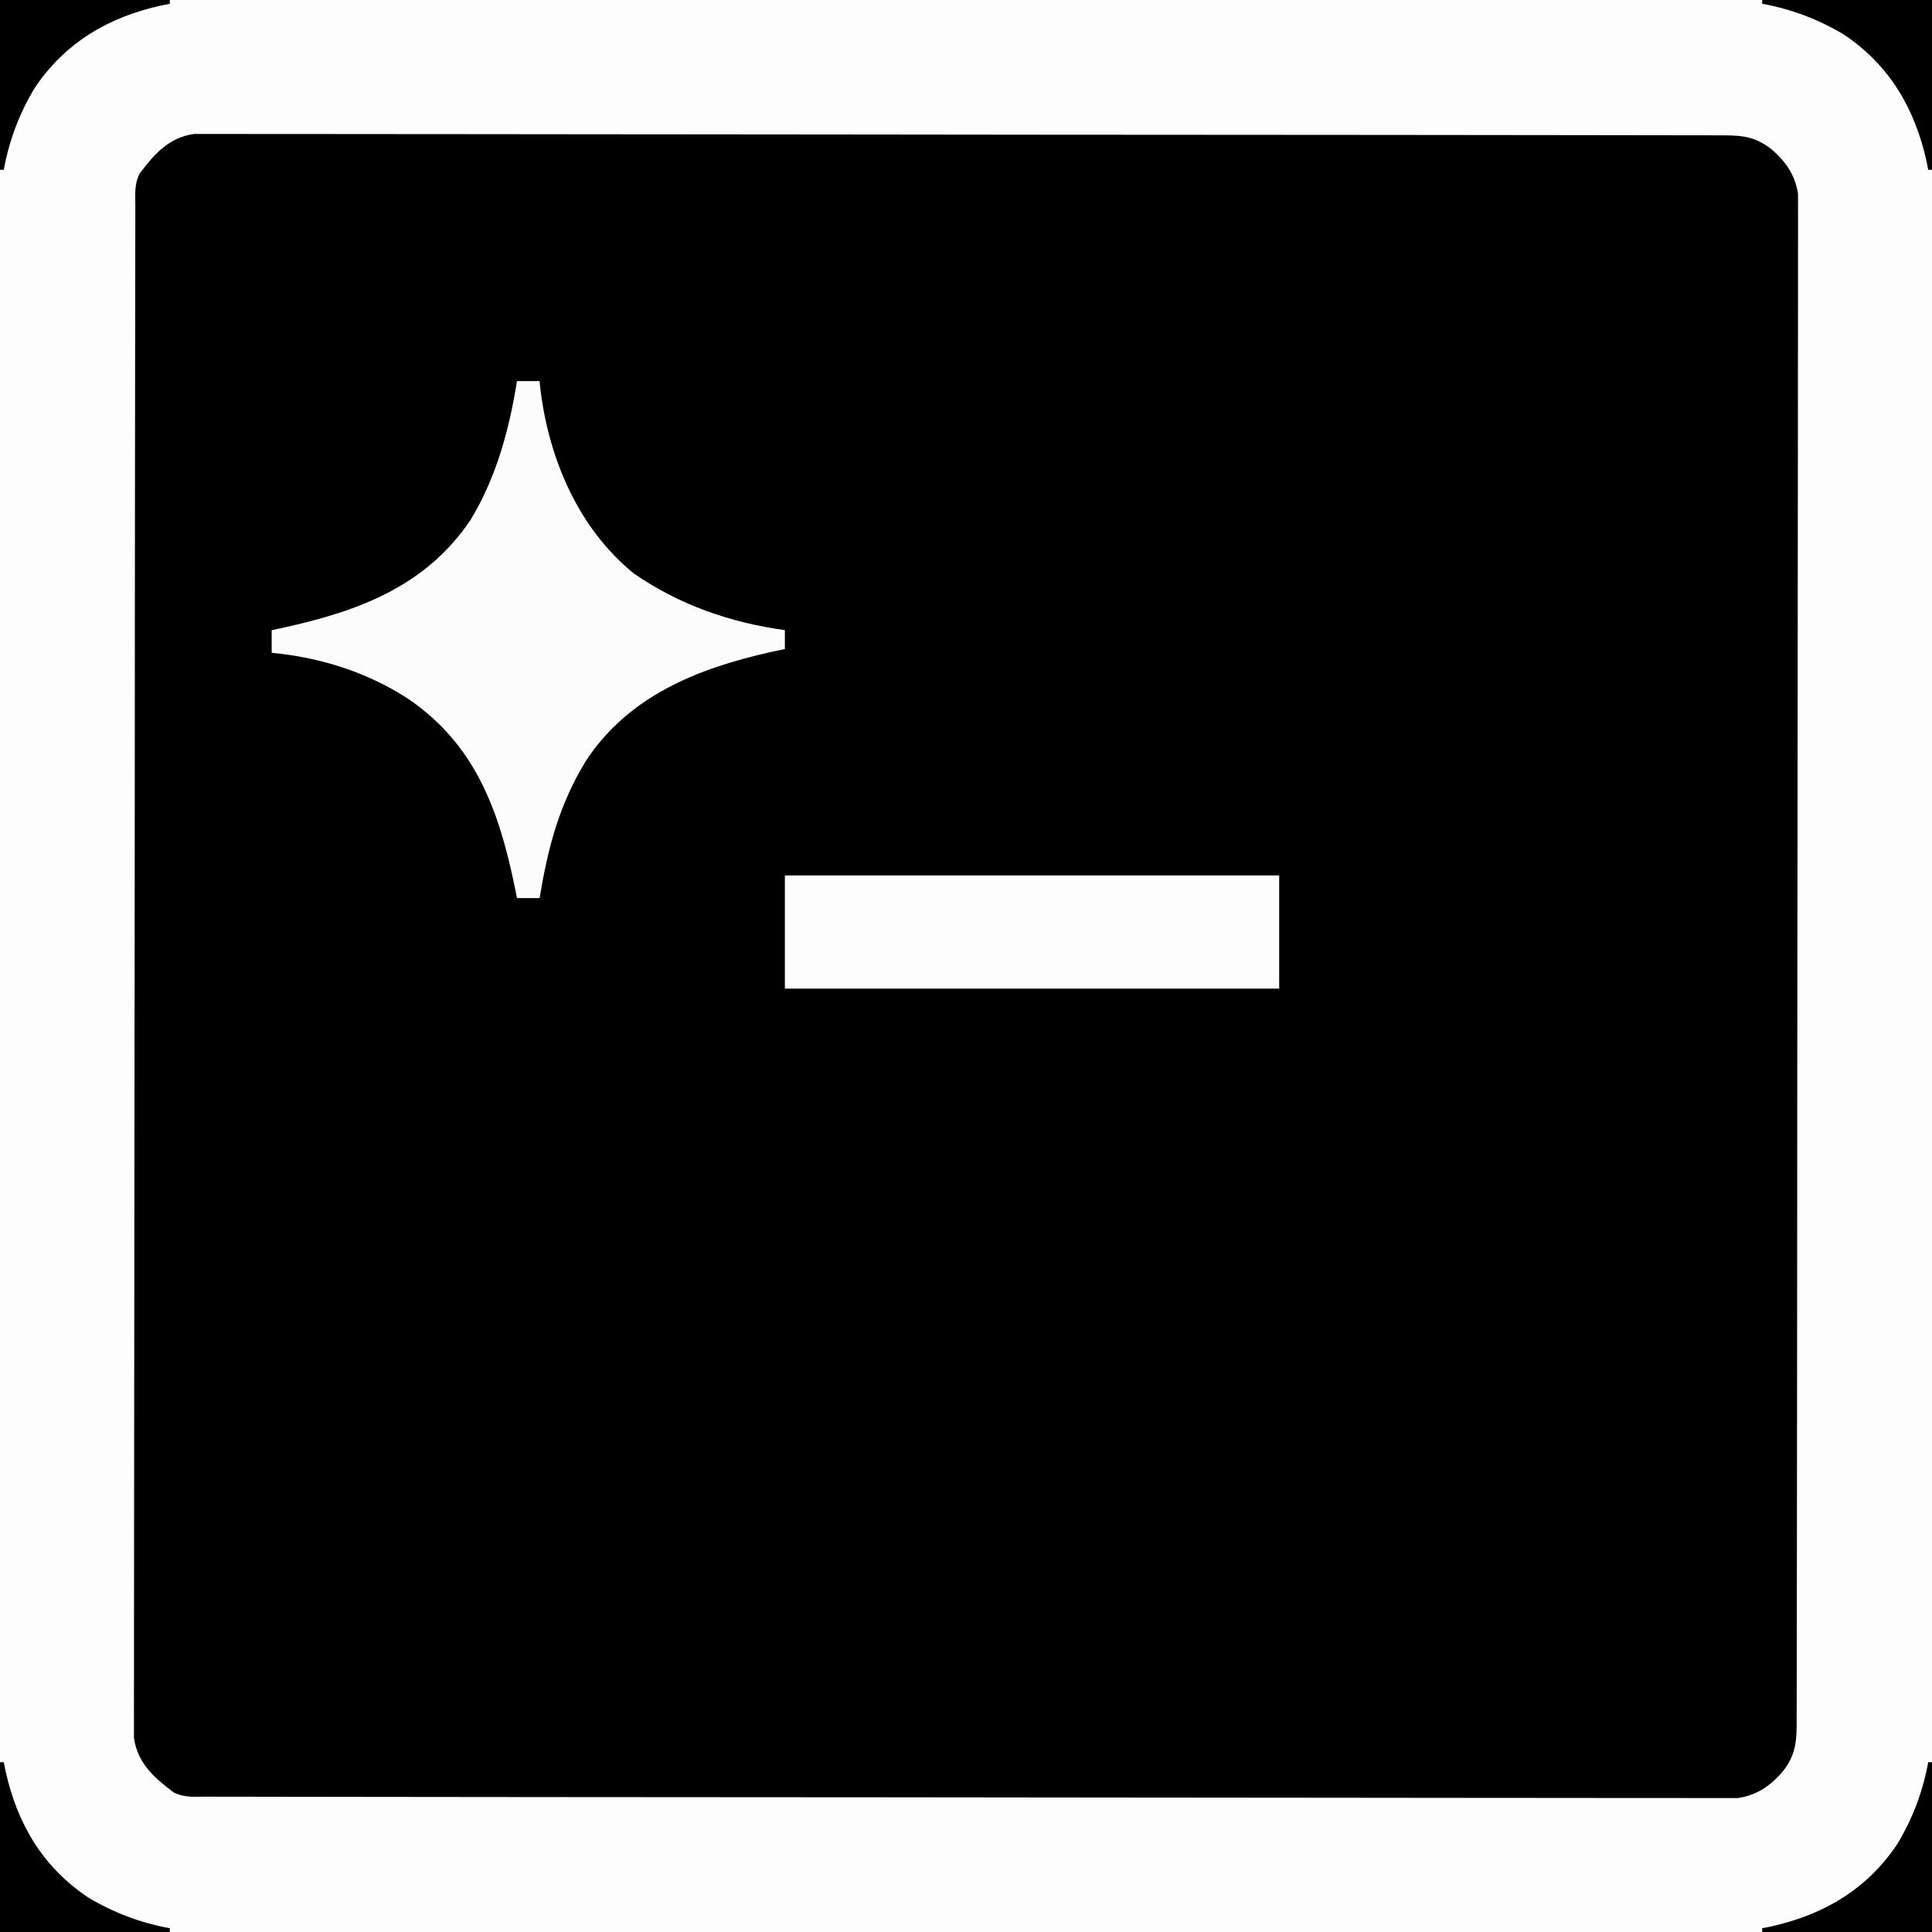
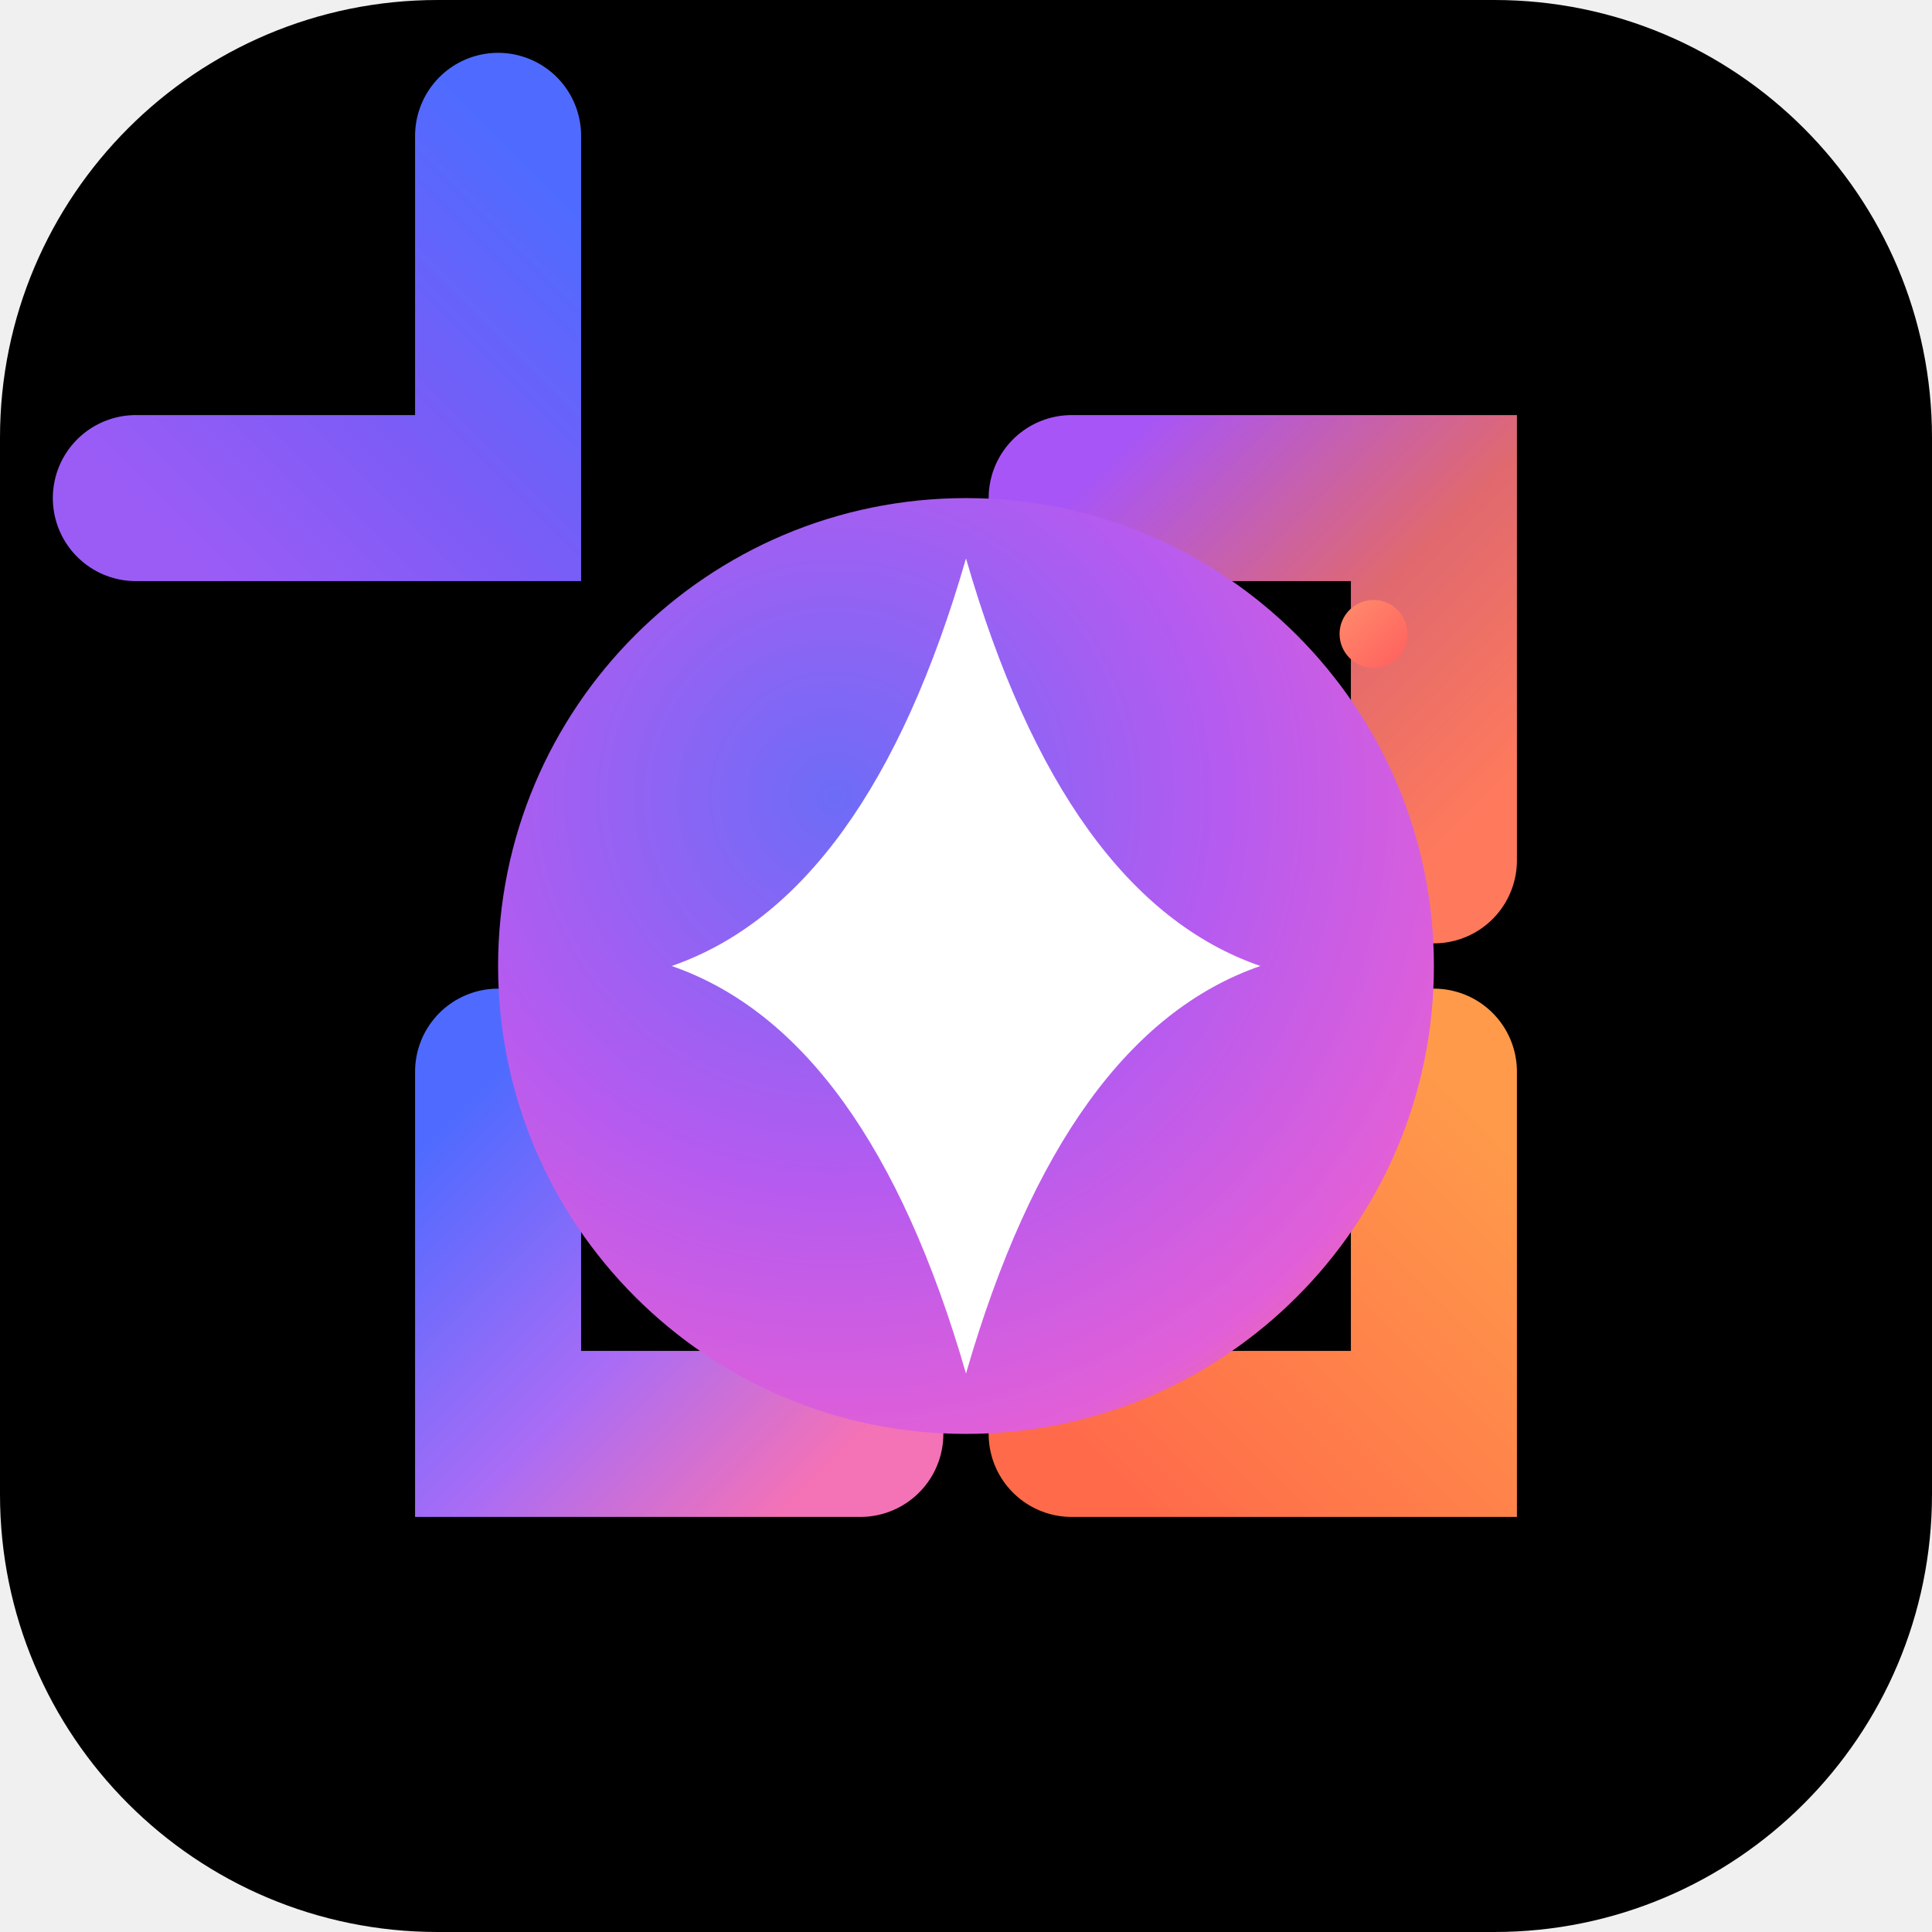
- <svg xmlns="http://www.w3.org/2000/svg" version="1.1" width="512" height="512">
-   <path d="M0 0 C168.96 0 337.92 0 512 0 C512 168.96 512 337.92 512 512 C343.04 512 174.08 512 0 512 C0 343.04 0 174.08 0 0 Z " fill="#000000" transform="translate(0,0)" />
-   <path d="M0 0 C168.96 0 337.92 0 512 0 C512 168.96 512 337.92 512 512 C343.04 512 174.08 512 0 512 C0 343.04 0 174.08 0 0 Z M37 46 C35.542 48.916 35.87 51.468 35.866 54.726 C35.863 55.429 35.861 56.132 35.859 56.856 C35.852 59.235 35.852 61.614 35.853 63.993 C35.85 65.706 35.846 67.42 35.842 69.133 C35.832 73.86 35.828 78.587 35.825 83.314 C35.821 88.405 35.812 93.496 35.803 98.586 C35.783 110.89 35.773 123.193 35.764 135.496 C35.76 141.286 35.755 147.075 35.749 152.864 C35.732 172.1 35.718 191.336 35.711 210.572 C35.709 215.567 35.707 220.561 35.705 225.556 C35.704 226.797 35.704 228.038 35.703 229.317 C35.695 249.437 35.67 269.557 35.637 289.676 C35.604 310.317 35.586 330.958 35.583 351.599 C35.581 363.195 35.572 374.79 35.547 386.385 C35.525 396.258 35.517 406.131 35.526 416.005 C35.531 421.044 35.529 426.084 35.51 431.124 C35.492 435.735 35.493 440.346 35.509 444.958 C35.511 446.628 35.507 448.299 35.495 449.969 C35.48 452.237 35.489 454.503 35.505 456.77 C35.504 458.031 35.503 459.291 35.502 460.59 C36.491 467.36 40.84 471.074 46 475 C48.916 476.458 51.468 476.13 54.726 476.134 C55.78 476.138 55.78 476.138 56.856 476.141 C59.235 476.148 61.614 476.148 63.993 476.147 C65.706 476.15 67.42 476.154 69.133 476.158 C73.86 476.168 78.587 476.172 83.314 476.175 C88.405 476.179 93.496 476.188 98.586 476.197 C110.89 476.217 123.193 476.227 135.496 476.236 C141.286 476.24 147.075 476.245 152.864 476.251 C172.1 476.268 191.336 476.282 210.572 476.289 C215.567 476.291 220.561 476.293 225.556 476.295 C227.418 476.296 227.418 476.296 229.317 476.297 C249.437 476.305 269.557 476.33 289.676 476.363 C310.317 476.396 330.958 476.414 351.599 476.417 C363.195 476.419 374.79 476.428 386.385 476.453 C396.258 476.475 406.131 476.483 416.005 476.474 C421.044 476.469 426.084 476.471 431.124 476.49 C435.735 476.508 440.346 476.507 444.958 476.491 C446.628 476.489 448.299 476.493 449.969 476.505 C452.237 476.52 454.503 476.511 456.77 476.495 C458.031 476.496 459.291 476.497 460.59 476.498 C465.743 475.745 469.553 473.011 472.812 469 C476.218 464.33 476.126 460.786 476.134 455.059 C476.137 454.357 476.139 453.655 476.141 452.932 C476.148 450.569 476.148 448.206 476.147 445.842 C476.15 444.135 476.154 442.429 476.158 440.722 C476.168 436.022 476.172 431.323 476.175 426.623 C476.179 421.558 476.188 416.493 476.197 411.428 C476.217 399.194 476.227 386.96 476.236 374.725 C476.24 368.967 476.245 363.209 476.251 357.451 C476.268 338.316 476.282 319.181 476.289 300.046 C476.291 295.08 476.293 290.114 476.295 285.148 C476.296 283.914 476.296 282.679 476.297 281.408 C476.305 261.398 476.33 241.389 476.363 221.379 C476.396 200.846 476.414 180.314 476.417 159.781 C476.419 148.249 476.428 136.716 476.453 125.183 C476.475 115.365 476.483 105.547 476.474 95.729 C476.469 90.717 476.471 85.706 476.49 80.695 C476.508 76.109 476.507 71.524 476.491 66.938 C476.489 65.277 476.493 63.617 476.505 61.956 C476.52 59.701 476.511 57.448 476.495 55.193 C476.496 53.313 476.496 53.313 476.498 51.395 C475.744 46.251 473.004 42.441 469 39.188 C464.33 35.782 460.786 35.874 455.059 35.866 C454.006 35.862 454.006 35.862 452.932 35.859 C450.569 35.852 448.206 35.852 445.842 35.853 C444.135 35.85 442.429 35.846 440.722 35.842 C436.022 35.832 431.323 35.828 426.623 35.825 C421.558 35.821 416.493 35.812 411.428 35.803 C399.194 35.783 386.96 35.773 374.725 35.764 C368.967 35.76 363.209 35.755 357.451 35.749 C338.316 35.732 319.181 35.718 300.046 35.711 C295.08 35.709 290.114 35.707 285.148 35.705 C283.297 35.704 283.297 35.704 281.408 35.703 C261.398 35.695 241.389 35.67 221.379 35.637 C200.846 35.604 180.314 35.586 159.781 35.583 C148.249 35.581 136.716 35.572 125.183 35.547 C115.365 35.525 105.547 35.517 95.729 35.526 C90.717 35.531 85.706 35.529 80.695 35.51 C76.109 35.492 71.524 35.493 66.938 35.509 C65.277 35.511 63.617 35.507 61.956 35.495 C59.701 35.48 57.448 35.489 55.193 35.505 C53.94 35.504 52.686 35.503 51.395 35.502 C44.635 36.493 40.921 40.847 37 46 Z " fill="#FDFDFD" transform="translate(0,0)" />
-   <path d="M0 0 C1.98 0 3.96 0 6 0 C6.112 1.129 6.112 1.129 6.227 2.281 C8.514 20.758 16.313 39.069 31 51 C43.084 59.324 56.465 63.975 71 66 C71 67.65 71 69.3 71 71 C69.113 71.402 69.113 71.402 67.188 71.812 C47.817 76.159 29.505 83.472 18.219 100.723 C11.132 112.358 8.197 123.735 6 137 C4.02 137 2.04 137 0 137 C-0.17 136.14 -0.34 135.28 -0.516 134.395 C-4.723 113.872 -10.943 96.372 -28.885 84.157 C-39.71 77.117 -52.191 73.208 -65 72 C-65 70.02 -65 68.04 -65 66 C-63.385 65.654 -63.385 65.654 -61.738 65.301 C-41.857 60.917 -24.135 54.33 -12.312 36.812 C-5.485 25.553 -2.054 12.916 0 0 Z " fill="#FCFCFC" transform="translate(137,101)" />
-   <path d="M0 0 C43.23 0 86.46 0 131 0 C131 9.9 131 19.8 131 30 C87.77 30 44.54 30 0 30 C0 20.1 0 10.2 0 0 Z " fill="#FDFDFD" transform="translate(208,232)" />
-   <path d="M0 0 C0.33 0 0.66 0 1 0 C1.147 0.739 1.294 1.477 1.445 2.238 C4.544 16.254 11.255 27.723 23.312 35.812 C30.113 39.889 37.206 42.575 45 44 C45 44.33 45 44.66 45 45 C30.15 45 15.3 45 0 45 C0 30.15 0 15.3 0 0 Z " fill="#000000" transform="translate(0,467)" />
-   <path d="M0 0 C0.33 0 0.66 0 1 0 C1 14.85 1 29.7 1 45 C-13.85 45 -28.7 45 -44 45 C-44 44.67 -44 44.34 -44 44 C-43.261 43.853 -42.523 43.706 -41.762 43.555 C-27.746 40.456 -16.277 33.745 -8.188 21.688 C-4.111 14.887 -1.425 7.794 0 0 Z " fill="#000000" transform="translate(511,467)" />
-   <path d="M0 0 C14.85 0 29.7 0 45 0 C45 14.85 45 29.7 45 45 C44.67 45 44.34 45 44 45 C43.853 44.261 43.706 43.523 43.555 42.762 C40.456 28.746 33.745 17.277 21.688 9.188 C14.887 5.111 7.794 2.425 0 1 C0 0.67 0 0.34 0 0 Z " fill="#000000" transform="translate(467,0)" />
-   <path d="M0 0 C14.85 0 29.7 0 45 0 C45 0.33 45 0.66 45 1 C44.261 1.147 43.523 1.294 42.762 1.445 C28.746 4.544 17.277 11.255 9.188 23.312 C5.111 30.113 2.425 37.206 1 45 C0.67 45 0.34 45 0 45 C0 30.15 0 15.3 0 0 Z " fill="#000000" transform="translate(0,0)" />
+ <svg xmlns="http://www.w3.org/2000/svg" viewBox="0 0 512 512" width="512" height="512">
+   <defs>
+     <linearGradient id="gTL" x1="132" y1="36" x2="36" y2="132" gradientUnits="userSpaceOnUse">
+       <stop offset="0" stop-color="#4F6BFF" />
+       <stop offset="0.55" stop-color="#7C5CF6" />
+       <stop offset="1" stop-color="#9B5CF6" />
+     </linearGradient>
+     <linearGradient id="gTR" x1="284" y1="132" x2="380" y2="228" gradientUnits="userSpaceOnUse">
+       <stop offset="0" stop-color="#A855F7" />
+       <stop offset="0.55" stop-color="#E0696F" />
+       <stop offset="1" stop-color="#FF7A5C" />
+     </linearGradient>
+     <linearGradient id="gBL" x1="132" y1="284" x2="228" y2="380" gradientUnits="userSpaceOnUse">
+       <stop offset="0" stop-color="#4F6BFF" />
+       <stop offset="0.55" stop-color="#A86CF6" />
+       <stop offset="1" stop-color="#F472B6" />
+     </linearGradient>
+     <linearGradient id="gBR" x1="284" y1="380" x2="380" y2="284" gradientUnits="userSpaceOnUse">
+       <stop offset="0" stop-color="#FF6B4A" />
+       <stop offset="1" stop-color="#FF9A4A" />
+     </linearGradient>
+     <radialGradient id="gCircle" cx="0.36" cy="0.32" r="0.9">
+       <stop offset="0" stop-color="#6D6CF7" />
+       <stop offset="0.45" stop-color="#B45BF0" />
+       <stop offset="0.78" stop-color="#E15FD8" />
+       <stop offset="1" stop-color="#FF7A5C" />
+     </radialGradient>
+     <linearGradient id="gDot" x1="356" y1="160" x2="374" y2="178" gradientUnits="userSpaceOnUse">
+       <stop offset="0" stop-color="#FF8A6B" />
+       <stop offset="1" stop-color="#FF5C5C" />
+     </linearGradient>
+   </defs>
+   <rect x="0" y="0" width="512" height="512" rx="116" fill="#000000" />
+   <g fill="none" stroke-width="44" stroke-linecap="round" stroke-linejoin="miter">
+     <path d="M 132 36 L 132 132 L 36 132" stroke="url(#gTL)" />
+     <path d="M 284 132 L 380 132 L 380 228" stroke="url(#gTR)" />
+     <path d="M 132 284 L 132 380 L 228 380" stroke="url(#gBL)" />
+     <path d="M 284 380 L 380 380 L 380 284" stroke="url(#gBR)" />
+   </g>
+   <circle cx="256" cy="256" r="124" fill="url(#gCircle)" />
+   <circle cx="364" cy="168" r="9" fill="url(#gDot)" />
+   <path d="M 256 148 Q 282 238 334 256 Q 282 274 256 364 Q 230 274 178 256 Q 230 238 256 148 Z" fill="#FFFFFF" />
</svg>
